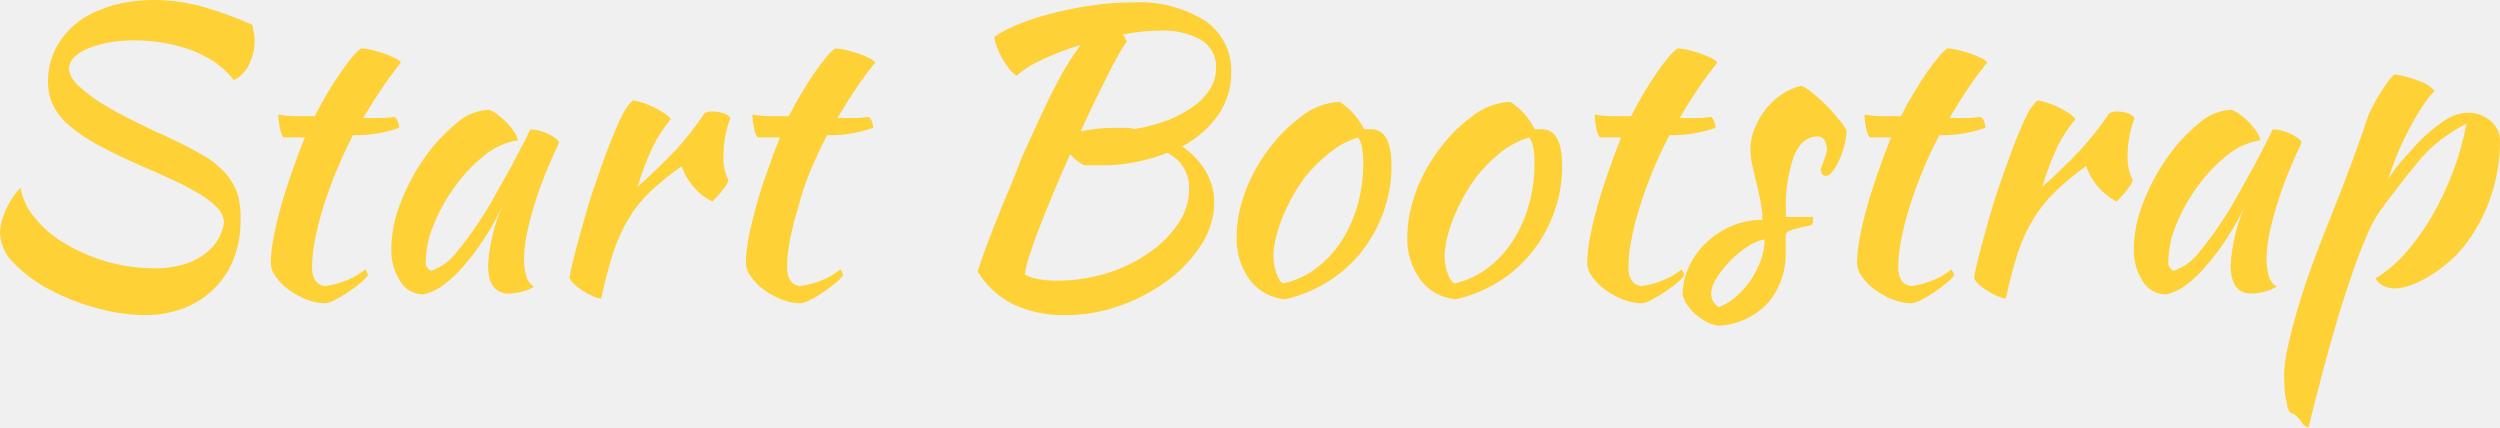
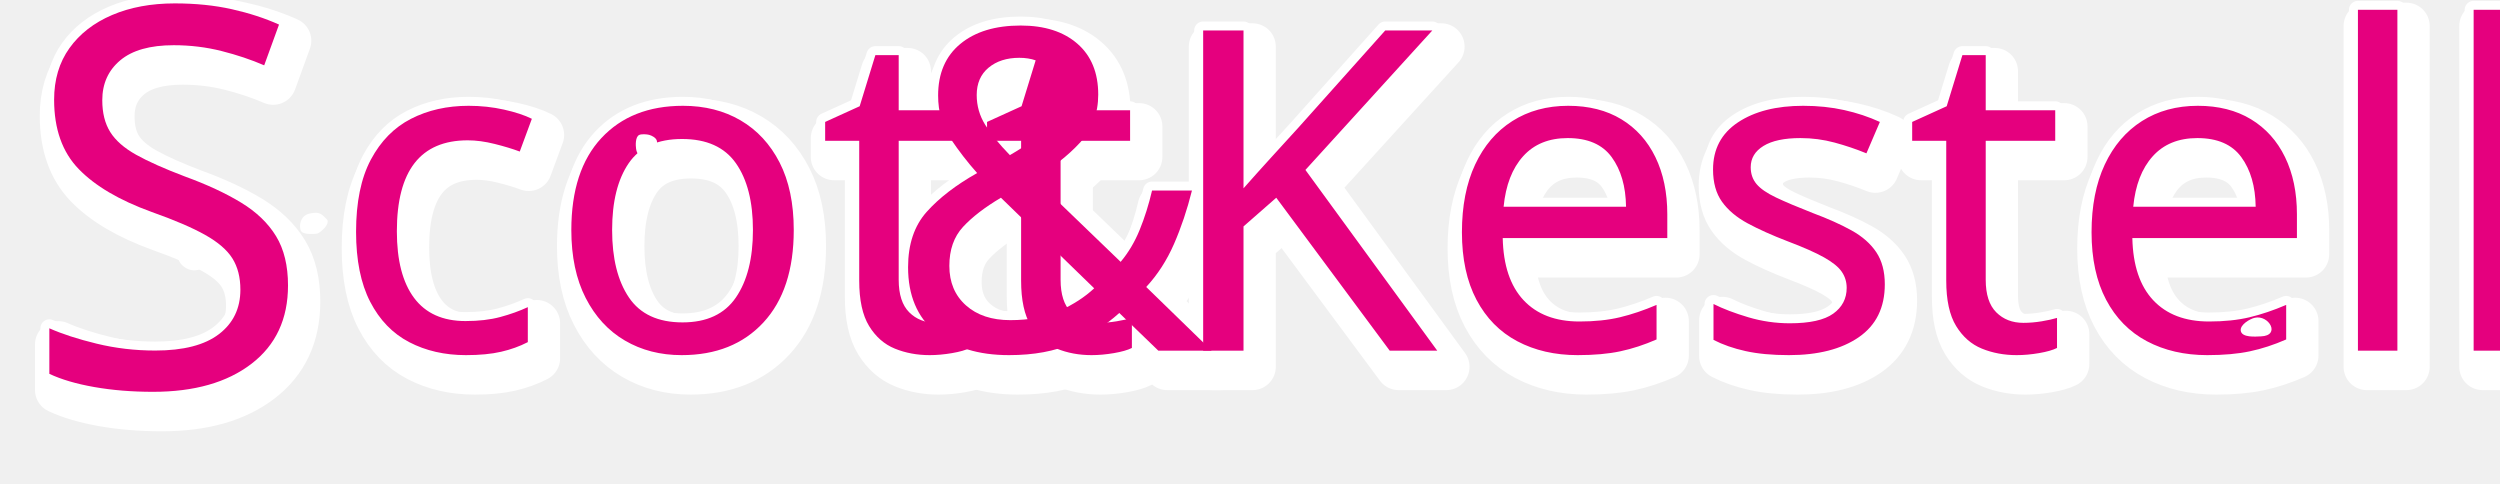
- <svg xmlns="http://www.w3.org/2000/svg" viewBox="0 0 228.66 39.08">
-   <style>.cls-1{fill:#fed136;}</style>
-   <path class="cls-1" d="M23.08,15.17c.07.4.13.68.16.83a2.66,2.66,0,0,1,.05.62,4.76,4.76,0,0,1-.51,2.18,3,3,0,0,1-1.4,1.43,7.12,7.12,0,0,0-1.73-1.64,10.8,10.8,0,0,0-2.25-1.14,14.23,14.23,0,0,0-2.53-.65,16,16,0,0,0-2.55-.21,13,13,0,0,0-2.32.19,9.91,9.91,0,0,0-1.91.53,3.79,3.79,0,0,0-1.31.83,1.61,1.61,0,0,0-.48,1.14,2.73,2.73,0,0,0,1,1.57,12.76,12.76,0,0,0,2.09,1.56c.82.51,1.74,1,2.74,1.5s2,1,3,1.42c1.2.57,2.24,1.09,3.11,1.58a9.31,9.31,0,0,1,2.16,1.59,5.83,5.83,0,0,1,1.28,2A7.5,7.5,0,0,1,22,33.12a9.43,9.43,0,0,1-.6,3.38,7.84,7.84,0,0,1-1.75,2.74,8.21,8.21,0,0,1-2.78,1.83,9.85,9.85,0,0,1-3.65.65A17,17,0,0,1,9,41.12a20,20,0,0,1-4.3-1.65,12.61,12.61,0,0,1-3.33-2.4A4.09,4.09,0,0,1,0,34.18a5.48,5.48,0,0,1,.41-1.8,7.5,7.5,0,0,1,1.47-2.31A5.49,5.49,0,0,0,3,32.59a10.14,10.14,0,0,0,3.13,2.69,15.79,15.79,0,0,0,4,1.65,16.23,16.23,0,0,0,3.87.51,8.83,8.83,0,0,0,3.23-.5,5.89,5.89,0,0,0,1.94-1.18,3.94,3.94,0,0,0,1-1.4,4,4,0,0,0,.32-1.13,2.14,2.14,0,0,0-.65-1.37,7.65,7.65,0,0,0-1.67-1.27c-.69-.41-1.5-.83-2.42-1.26s-1.88-.85-2.87-1.27c-1.48-.66-2.77-1.28-3.84-1.86a14.83,14.83,0,0,1-2.65-1.77,5.88,5.88,0,0,1-1.53-1.9,5.1,5.1,0,0,1-.47-2.26,6.57,6.57,0,0,1,1.2-3.75A7.41,7.41,0,0,1,9.1,13.83a10,10,0,0,1,2.42-.71,15.83,15.83,0,0,1,2.53-.22,16.76,16.76,0,0,1,4.57.64A34.29,34.29,0,0,1,23.08,15.17Z" transform="translate(0 -12.9)" />
-   <path class="cls-1" d="M25.92,25.47a2.16,2.16,0,0,1-.32-.9,5.75,5.75,0,0,1-.15-1.19,11.13,11.13,0,0,0,1.77.15h1.56c.36-.7.74-1.4,1.15-2.09s.82-1.32,1.21-1.89a17.57,17.57,0,0,1,1.09-1.45,4.35,4.35,0,0,1,.8-.77,4.29,4.29,0,0,1,.9.12c.37.09.74.19,1.12.32s.72.27,1,.41a1.89,1.89,0,0,1,.63.42c-.71.9-1.31,1.72-1.82,2.48s-1.06,1.64-1.65,2.62h1.44a10.58,10.58,0,0,0,1.47-.1,1.28,1.28,0,0,1,.28.44,1.5,1.5,0,0,1,.11.55,11.71,11.71,0,0,1-4.22.67c-.59,1.14-1.11,2.27-1.57,3.39s-.85,2.21-1.17,3.25a26.36,26.36,0,0,0-.74,2.94,13.17,13.17,0,0,0-.27,2.49q0,1.56,1.17,1.74a8.46,8.46,0,0,0,2-.53,6.68,6.68,0,0,0,1.7-1,1.42,1.42,0,0,1,.24.54,3.7,3.7,0,0,1-.72.73,12.51,12.51,0,0,1-1.12.83,10.47,10.47,0,0,1-1.17.69,3,3,0,0,1-.85.31,4.85,4.85,0,0,1-1.77-.35,7.38,7.38,0,0,1-1.61-.89,4.93,4.93,0,0,1-1.18-1.19,2.19,2.19,0,0,1-.46-1.29,11.94,11.94,0,0,1,.23-2.14c.15-.87.37-1.8.65-2.82s.62-2.08,1-3.19.79-2.21,1.24-3.3Z" transform="translate(0 -12.9)" />
-   <path class="cls-1" d="M48.5,24.73a3.45,3.45,0,0,1,.83.12,4.92,4.92,0,0,1,.87.32,3.48,3.48,0,0,1,.65.41q.27.21.27.39c-.47,1-.91,2-1.31,3s-.74,2-1,2.89a24.37,24.37,0,0,0-.65,2.58,11.63,11.63,0,0,0-.23,2.09,5.4,5.4,0,0,0,.21,1.64,1.58,1.58,0,0,0,.71.94,3.64,3.64,0,0,1-1.1.46,4.72,4.72,0,0,1-1.2.18c-1.28,0-1.91-.87-1.91-2.62A16.45,16.45,0,0,1,46,31.6a21.14,21.14,0,0,1-1.63,3,22.3,22.3,0,0,1-1.87,2.52A11.21,11.21,0,0,1,40.52,39a4.79,4.79,0,0,1-1.79.83,2.46,2.46,0,0,1-2.12-1.2,5.2,5.2,0,0,1-.82-3,11.6,11.6,0,0,1,.85-4.19,18.86,18.86,0,0,1,2.18-4.09,15.66,15.66,0,0,1,2.88-3.14,4.81,4.81,0,0,1,3-1.27,2.89,2.89,0,0,1,.8.43,6.43,6.43,0,0,1,.85.74,5.91,5.91,0,0,1,.69.86,2,2,0,0,1,.32.76A6.31,6.31,0,0,0,44.45,27a14.3,14.3,0,0,0-2.73,2.81,16.49,16.49,0,0,0-2,3.51,9.17,9.17,0,0,0-.78,3.5.8.8,0,0,0,.5.85,5,5,0,0,0,2.37-1.76,33.44,33.44,0,0,0,3.26-4.76l.79-1.41c.3-.52.6-1.07.91-1.63l.9-1.72C48,25.83,48.24,25.27,48.5,24.73Z" transform="translate(0 -12.9)" />
-   <path class="cls-1" d="M52.08,38.32c.11-.68.32-1.58.62-2.7s.64-2.32,1-3.58.83-2.53,1.27-3.81.89-2.42,1.31-3.43a17,17,0,0,1,.82-1.72,4.49,4.49,0,0,1,.78-1,5.82,5.82,0,0,1,1,.25,7.17,7.17,0,0,1,1,.42,10.06,10.06,0,0,1,.89.51,3,3,0,0,1,.6.52,12.47,12.47,0,0,0-1.68,2.58A26.67,26.67,0,0,0,58.31,30q1.9-1.7,3.38-3.26a26,26,0,0,0,2.74-3.47,1.24,1.24,0,0,1,.74-.17,2.8,2.8,0,0,1,1,.16,1.13,1.13,0,0,1,.64.44,9.39,9.39,0,0,0-.64,3.36,4.67,4.67,0,0,0,.46,2.34,2.52,2.52,0,0,1-.48.81,9.48,9.48,0,0,1-1,1.13A5.64,5.64,0,0,1,63.44,30a5.85,5.85,0,0,1-1.1-1.89,25,25,0,0,0-2.83,2.28,11.89,11.89,0,0,0-2,2.48A15.33,15.33,0,0,0,56.09,36c-.38,1.18-.76,2.59-1.11,4.22a3.32,3.32,0,0,1-.76-.23,6.46,6.46,0,0,1-.89-.48,6.29,6.29,0,0,1-.79-.6A1.65,1.65,0,0,1,52.08,38.32Z" transform="translate(0 -12.9)" />
-   <path class="cls-1" d="M69.28,25.47a2.31,2.31,0,0,1-.32-.9,6.42,6.42,0,0,1-.14-1.19,11.13,11.13,0,0,0,1.77.15h1.56c.35-.7.74-1.4,1.15-2.09s.81-1.32,1.2-1.89a17.48,17.48,0,0,1,1.1-1.45,4.05,4.05,0,0,1,.8-.77,4.46,4.46,0,0,1,.9.12c.37.09.74.19,1.12.32s.72.27,1,.41a1.85,1.85,0,0,1,.64.42c-.71.9-1.32,1.72-1.82,2.48s-1.06,1.64-1.65,2.62H78a10.37,10.37,0,0,0,1.47-.1,1.17,1.17,0,0,1,.29.44,1.49,1.49,0,0,1,.1.55,11.62,11.62,0,0,1-4.21.67c-.59,1.14-1.12,2.27-1.58,3.39S73.26,30.86,73,31.9a28.93,28.93,0,0,0-.75,2.94,14,14,0,0,0-.26,2.49q0,1.56,1.17,1.74a8.38,8.38,0,0,0,2-.53,6.35,6.35,0,0,0,1.7-1,1.47,1.47,0,0,1,.25.54,3.53,3.53,0,0,1-.73.73,12.33,12.33,0,0,1-1.11.83,10.47,10.47,0,0,1-1.17.69,3.1,3.1,0,0,1-.85.31,4.85,4.85,0,0,1-1.77-.35,7.16,7.16,0,0,1-1.61-.89,4.93,4.93,0,0,1-1.18-1.19,2.2,2.2,0,0,1-.47-1.29,13,13,0,0,1,.23-2.14c.16-.87.38-1.8.66-2.82s.61-2.08,1-3.19.79-2.21,1.24-3.3Z" transform="translate(0 -12.9)" />
-   <path class="cls-1" d="M112.61,19.52a6.68,6.68,0,0,1-1.2,3.92,9.49,9.49,0,0,1-3.29,2.85,7.24,7.24,0,0,1,2.14,2.24,5.61,5.61,0,0,1,.8,2.93,7.17,7.17,0,0,1-1.15,3.77,12.21,12.21,0,0,1-3.07,3.29,16.72,16.72,0,0,1-4.35,2.32,14.54,14.54,0,0,1-5,.88,10.74,10.74,0,0,1-4.84-1,7.78,7.78,0,0,1-3.23-3q.34-1.06.93-2.64c.39-1,.82-2.16,1.3-3.32s1-2.33,1.43-3.49.94-2.2,1.36-3.12c.9-2,1.7-3.67,2.41-5a24.86,24.86,0,0,1,2-3.15,26.71,26.71,0,0,0-3.54,1.36,9.33,9.33,0,0,0-2.34,1.47,2.91,2.91,0,0,1-.65-.63,8.15,8.15,0,0,1-.64-.94,6.29,6.29,0,0,1-.5-1.05,3.94,3.94,0,0,1-.23-.95,12,12,0,0,1,2.39-1.22,23.75,23.75,0,0,1,3.21-1,33.74,33.74,0,0,1,3.55-.68,26.83,26.83,0,0,1,3.49-.24,11.36,11.36,0,0,1,6.66,1.7A5.44,5.44,0,0,1,112.61,19.52ZM99.13,28a4,4,0,0,1-1.24-1c-.55,1.2-1.06,2.38-1.54,3.54s-.92,2.23-1.3,3.22-.68,1.86-.92,2.59A8.69,8.69,0,0,0,93.74,38a3.87,3.87,0,0,0,1.19.42,8.25,8.25,0,0,0,1.72.15,15.56,15.56,0,0,0,4.6-.68A13.63,13.63,0,0,0,105.11,36a9.93,9.93,0,0,0,2.65-2.64,5.53,5.53,0,0,0,1-3.11,3.51,3.51,0,0,0-2-3.37,16.2,16.2,0,0,1-6.23,1.14h-.76A3.79,3.79,0,0,1,99.13,28ZM106,15.7a14.6,14.6,0,0,0-1.57.09c-.56.06-1.14.15-1.75.27a1.33,1.33,0,0,1,.23.3c0,.1.11.21.16.33a10.77,10.77,0,0,0-.78,1.24c-.31.55-.65,1.18-1,1.9s-.77,1.51-1.19,2.39-.83,1.77-1.25,2.69a10.89,10.89,0,0,1,1.47-.23,16.47,16.47,0,0,1,1.71-.09c.31,0,.61,0,.91,0s.58.06.86.11a15.06,15.06,0,0,0,3.07-.83,10.86,10.86,0,0,0,2.35-1.28A5.48,5.48,0,0,0,110.7,21a3.51,3.51,0,0,0,.53-1.87,2.87,2.87,0,0,0-1.34-2.57A7.22,7.22,0,0,0,106,15.7Z" transform="translate(0 -12.9)" />
-   <path class="cls-1" d="M117.53,40.27a4.51,4.51,0,0,1-3.22-1.77,6.31,6.31,0,0,1-1.2-4,11,11,0,0,1,.42-2.94,14.51,14.51,0,0,1,1.21-3,16.37,16.37,0,0,1,1.84-2.71,13.15,13.15,0,0,1,2.3-2.19,6.21,6.21,0,0,1,3.65-1.45,6.4,6.4,0,0,1,2.23,2.51l.32,0,.31,0c1.26,0,1.88,1.11,1.88,3.33a12.13,12.13,0,0,1-.73,4.23,12.61,12.61,0,0,1-2,3.63,12.09,12.09,0,0,1-3.08,2.75A12.45,12.45,0,0,1,117.53,40.27Zm1.81-11.15a15.33,15.33,0,0,0-1.13,1.77,16.13,16.13,0,0,0-.92,1.93,13,13,0,0,0-.6,1.87,6.79,6.79,0,0,0-.22,1.62,4.65,4.65,0,0,0,.29,1.62c.18.52.4.82.63.89a7.68,7.68,0,0,0,2.92-1.33,9.7,9.7,0,0,0,2.31-2.42,12.49,12.49,0,0,0,1.52-3.3,13.82,13.82,0,0,0,.55-3.93,7.84,7.84,0,0,0-.11-1.45,2.8,2.8,0,0,0-.35-.92A7.71,7.71,0,0,0,121.45,27,13.82,13.82,0,0,0,119.34,29.12Z" transform="translate(0 -12.9)" />
-   <path class="cls-1" d="M133.15,40.27a4.47,4.47,0,0,1-3.22-1.77,6.25,6.25,0,0,1-1.21-4,10.62,10.62,0,0,1,.43-2.94,13.93,13.93,0,0,1,1.2-3,16.37,16.37,0,0,1,1.84-2.71,13.51,13.51,0,0,1,2.3-2.19,6.23,6.23,0,0,1,3.65-1.45,6.33,6.33,0,0,1,2.23,2.51l.32,0,.32,0c1.25,0,1.87,1.11,1.87,3.33a12.36,12.36,0,0,1-.72,4.23,12.87,12.87,0,0,1-2,3.63,12.09,12.09,0,0,1-3.08,2.75A12.39,12.39,0,0,1,133.15,40.27ZM135,29.12a15.33,15.33,0,0,0-1.13,1.77,17.83,17.83,0,0,0-.92,1.93,13,13,0,0,0-.6,1.87,7.34,7.34,0,0,0-.22,1.62,4.65,4.65,0,0,0,.29,1.62c.19.52.4.82.64.89a7.82,7.82,0,0,0,2.92-1.33,9.84,9.84,0,0,0,2.3-2.42,12.18,12.18,0,0,0,1.52-3.3,13.48,13.48,0,0,0,.55-3.93,7.84,7.84,0,0,0-.11-1.45,2.8,2.8,0,0,0-.35-.92A7.71,7.71,0,0,0,137.06,27,14.28,14.28,0,0,0,135,29.12Z" transform="translate(0 -12.9)" />
-   <path class="cls-1" d="M146.32,25.47a2.16,2.16,0,0,1-.32-.9,5.66,5.66,0,0,1-.14-1.19,10.94,10.94,0,0,0,1.77.15h1.55c.36-.7.74-1.4,1.15-2.09s.82-1.32,1.21-1.89a15.52,15.52,0,0,1,1.1-1.45,4.07,4.07,0,0,1,.79-.77,4.46,4.46,0,0,1,.91.12c.36.09.73.19,1.11.32s.72.27,1,.41a1.79,1.79,0,0,1,.63.42c-.7.9-1.31,1.72-1.82,2.48s-1.06,1.64-1.64,2.62h1.43a10.58,10.58,0,0,0,1.47-.1,1.15,1.15,0,0,1,.28.44,1.5,1.5,0,0,1,.11.55,11.67,11.67,0,0,1-4.22.67c-.59,1.14-1.11,2.27-1.57,3.39s-.85,2.21-1.17,3.25a26.36,26.36,0,0,0-.74,2.94,13.17,13.17,0,0,0-.27,2.49q0,1.56,1.17,1.74a8.46,8.46,0,0,0,2-.53,6.51,6.51,0,0,0,1.7-1,1.66,1.66,0,0,1,.25.54,4.13,4.13,0,0,1-.73.73,11.22,11.22,0,0,1-1.12.83,11.36,11.36,0,0,1-1.16.69,3.1,3.1,0,0,1-.85.31,4.85,4.85,0,0,1-1.77-.35,7.16,7.16,0,0,1-1.61-.89,5,5,0,0,1-1.19-1.19,2.19,2.19,0,0,1-.46-1.29,13,13,0,0,1,.23-2.14c.15-.87.37-1.8.65-2.82s.62-2.08,1-3.19.79-2.21,1.23-3.3Z" transform="translate(0 -12.9)" />
-   <path class="cls-1" d="M168.9,24.89a6.59,6.59,0,0,1-.23,1.4,8.34,8.34,0,0,1-.47,1.31,4.63,4.63,0,0,1-.61,1,.84.84,0,0,1-.6.39c-.26,0-.41-.2-.46-.53a1.13,1.13,0,0,1,.09-.34c.06-.15.12-.32.19-.51s.14-.38.2-.57a1.65,1.65,0,0,0,.09-.49,1.51,1.51,0,0,0-.23-.84.73.73,0,0,0-.62-.33c-.95,0-1.67.59-2.16,1.76a13.82,13.82,0,0,0-.74,5.18,1.57,1.57,0,0,0,0,.42h2.48a.85.85,0,0,1,0,.28.59.59,0,0,1-.14.46l-1.29.3a5.39,5.39,0,0,0-.73.23.59.59,0,0,0-.3.23,1,1,0,0,0-.05.33c0,.19,0,.38,0,.57s0,.42,0,.7a6.88,6.88,0,0,1-1.61,4.76,6.61,6.61,0,0,1-4.48,2.09,2.94,2.94,0,0,1-1-.28,5.19,5.19,0,0,1-1-.64,4.54,4.54,0,0,1-.83-.87,3.1,3.1,0,0,1-.5-1,6.11,6.11,0,0,1,.57-2.59,7.21,7.21,0,0,1,1.54-2.17,7.86,7.86,0,0,1,2.3-1.54,7.11,7.11,0,0,1,2.89-.59,8.42,8.42,0,0,0-.18-1.74c-.12-.57-.24-1.12-.37-1.65s-.26-1.06-.37-1.57a6.56,6.56,0,0,1-.18-1.51,4.93,4.93,0,0,1,.39-1.9,7,7,0,0,1,1-1.74,6.42,6.42,0,0,1,1.48-1.37,5.33,5.33,0,0,1,1.77-.78,3.23,3.23,0,0,1,1,.62,14.82,14.82,0,0,1,1.29,1.15,12.13,12.13,0,0,1,1.13,1.29A3.24,3.24,0,0,1,168.9,24.89ZM157.22,41a5.82,5.82,0,0,0,1.61-1,8,8,0,0,0,2.23-3.33,5.54,5.54,0,0,0,.34-1.88,4,4,0,0,0-1.56.66A9.54,9.54,0,0,0,157,38.34a2.86,2.86,0,0,0-.5,1.42A1.5,1.5,0,0,0,157.22,41Z" transform="translate(0 -12.9)" />
-   <path class="cls-1" d="M171,25.47a2.16,2.16,0,0,1-.32-.9,5.66,5.66,0,0,1-.14-1.19,10.94,10.94,0,0,0,1.77.15h1.56c.35-.7.73-1.4,1.15-2.09s.81-1.32,1.2-1.89a15.52,15.52,0,0,1,1.1-1.45,4.07,4.07,0,0,1,.79-.77,4.46,4.46,0,0,1,.91.12c.36.09.73.19,1.11.32s.72.27,1,.41a1.79,1.79,0,0,1,.63.42c-.7.9-1.31,1.72-1.82,2.48s-1.05,1.64-1.64,2.62h1.43a10.58,10.58,0,0,0,1.47-.1,1.15,1.15,0,0,1,.28.44,1.5,1.5,0,0,1,.11.55,11.66,11.66,0,0,1-4.21.67c-.6,1.14-1.12,2.27-1.58,3.39s-.85,2.21-1.17,3.25a26.36,26.36,0,0,0-.74,2.94,13.17,13.17,0,0,0-.27,2.49q0,1.56,1.17,1.74a8.46,8.46,0,0,0,2-.53,6.51,6.51,0,0,0,1.7-1,1.66,1.66,0,0,1,.25.54,4.13,4.13,0,0,1-.73.73,11.22,11.22,0,0,1-1.12.83,11.36,11.36,0,0,1-1.16.69,3.1,3.1,0,0,1-.85.31,4.85,4.85,0,0,1-1.77-.35,7.16,7.16,0,0,1-1.61-.89,5,5,0,0,1-1.19-1.19,2.19,2.19,0,0,1-.46-1.29,13,13,0,0,1,.23-2.14c.15-.87.37-1.8.65-2.82s.62-2.08,1-3.19.79-2.21,1.23-3.3Z" transform="translate(0 -12.9)" />
-   <path class="cls-1" d="M180.55,38.32c.12-.68.32-1.58.62-2.7s.64-2.32,1-3.58.83-2.53,1.28-3.81.88-2.42,1.31-3.43a17.28,17.28,0,0,1,.81-1.72,5.13,5.13,0,0,1,.78-1,6.15,6.15,0,0,1,1,.25,7.54,7.54,0,0,1,1,.42,8.8,8.8,0,0,1,.89.51,3,3,0,0,1,.6.52,12.47,12.47,0,0,0-1.68,2.58A29.42,29.42,0,0,0,186.78,30c1.28-1.13,2.4-2.22,3.38-3.26a26.08,26.08,0,0,0,2.75-3.47,1.22,1.22,0,0,1,.74-.17,2.75,2.75,0,0,1,.95.16,1.13,1.13,0,0,1,.64.44,9.61,9.61,0,0,0-.64,3.36,4.66,4.66,0,0,0,.47,2.34,3,3,0,0,1-.48.81,9.57,9.57,0,0,1-1,1.13,5.88,5.88,0,0,1-2.79-3.25A25.16,25.16,0,0,0,188,30.41a12.57,12.57,0,0,0-2,2.48A15.32,15.32,0,0,0,184.57,36c-.39,1.18-.76,2.59-1.12,4.22a3.47,3.47,0,0,1-.76-.23A7,7,0,0,1,181,38.93,1.65,1.65,0,0,1,180.55,38.32Z" transform="translate(0 -12.9)" />
-   <path class="cls-1" d="M207.88,24.73a3.45,3.45,0,0,1,.83.12,4.92,4.92,0,0,1,.87.32,3.48,3.48,0,0,1,.65.41q.27.21.27.39c-.47,1-.91,2-1.31,3s-.74,2-1,2.89a24.37,24.37,0,0,0-.65,2.58,10.79,10.79,0,0,0-.23,2.09,5.4,5.4,0,0,0,.21,1.64,1.58,1.58,0,0,0,.71.94,3.64,3.64,0,0,1-1.1.46,4.72,4.72,0,0,1-1.2.18c-1.28,0-1.91-.87-1.91-2.62a16.7,16.7,0,0,1,1.34-5.52,21.14,21.14,0,0,1-1.63,3,22.3,22.3,0,0,1-1.87,2.52A11.21,11.21,0,0,1,199.9,39a4.79,4.79,0,0,1-1.79.83,2.46,2.46,0,0,1-2.12-1.2,5.2,5.2,0,0,1-.82-3,11.6,11.6,0,0,1,.85-4.19,18.86,18.86,0,0,1,2.18-4.09,15.37,15.37,0,0,1,2.88-3.14,4.81,4.81,0,0,1,3-1.27,2.89,2.89,0,0,1,.8.43,6.43,6.43,0,0,1,.85.74,5.91,5.91,0,0,1,.69.86,2,2,0,0,1,.32.76A6.31,6.31,0,0,0,203.83,27a14.3,14.3,0,0,0-2.73,2.81,16.49,16.49,0,0,0-2,3.51,9.17,9.17,0,0,0-.78,3.5.8.8,0,0,0,.5.85,5,5,0,0,0,2.37-1.76,33.44,33.44,0,0,0,3.26-4.76l.79-1.41c.3-.52.6-1.07.91-1.63l.9-1.72C207.34,25.83,207.62,25.27,207.88,24.73Z" transform="translate(0 -12.9)" />
-   <path class="cls-1" d="M209.72,50.75c-.33-.09-.52-.45-.57-1.06a5.94,5.94,0,0,1-.19-1.1c0-.42-.05-.91-.05-1.45a11.83,11.83,0,0,1,.24-2c.17-.86.4-1.83.7-2.92s.65-2.26,1.08-3.52.89-2.54,1.41-3.84c.64-1.63,1.19-3,1.67-4.23s.86-2.23,1.18-3.1.58-1.59.78-2.16.36-1,.48-1.45a8.64,8.64,0,0,1,.42-1,13.36,13.36,0,0,1,.66-1.22c.24-.41.5-.8.76-1.17a4.92,4.92,0,0,1,.71-.83,9.44,9.44,0,0,1,2.33.64,3,3,0,0,1,1.35.88,7.92,7.92,0,0,0-1.13,1.44,23.25,23.25,0,0,0-1.24,2.12,25.29,25.29,0,0,0-1.1,2.36,17.08,17.08,0,0,0-.74,2.12,10.32,10.32,0,0,1,.92-1.31c.37-.47,1-1.12,1.73-1.95a14.22,14.22,0,0,1,2.46-2.07,4,4,0,0,1,2-.72,3.23,3.23,0,0,1,2.21.74,2.39,2.39,0,0,1,.87,1.91,15.52,15.52,0,0,1-.85,5.05,15,15,0,0,1-2.44,4.51A10.39,10.39,0,0,1,224,36.84a12.57,12.57,0,0,1-1.7,1.25,9.34,9.34,0,0,1-1.73.87,4.5,4.5,0,0,1-1.52.32,2.24,2.24,0,0,1-1.12-.27,1.36,1.36,0,0,1-.65-.65,11.69,11.69,0,0,0,2.69-2.27,20.19,20.19,0,0,0,2.42-3.34,26.61,26.61,0,0,0,1.95-4.09,27.19,27.19,0,0,0,1.26-4.46,16,16,0,0,0-2.43,1.54A12.33,12.33,0,0,0,221,27.92c-.85,1-1.52,1.87-2,2.51s-.9,1.18-1.22,1.63a10.31,10.31,0,0,0-.78,1.25c-.2.39-.42.87-.65,1.44-.33.75-.72,1.75-1.15,3s-.89,2.62-1.35,4.16-.92,3.17-1.38,4.9-.9,3.47-1.33,5.19a1,1,0,0,1-.67-.57c-.19-.21-.33-.36-.41-.46A.81.81,0,0,0,209.72,50.75Z" transform="translate(0 -12.9)" />
+ <svg xmlns="http://www.w3.org/2000/svg" id="Layer_2" viewBox="0 0 1876 363">
+   <defs>
+     <style>.cls-1,.cls-2{fill:#fff;}.cls-1,.cls-3,.cls-4,.cls-5{font-family:Kandani-Regular, Kandani;}.cls-6,.cls-7,.cls-8{font-size:336.52px;}.cls-3{stroke-width:35px;}.cls-3,.cls-5{fill:none;stroke:#fff;stroke-linejoin:round;}.cls-7{letter-spacing:0em;}.cls-9{font-size:397.09px;}.cls-8{letter-spacing:-.1em;}.cls-4{fill:#e5007e;}.cls-5{stroke-width:13.46px;}</style>
+   </defs>
+   <g>
+     <text class="cls-1" transform="translate(16.78 290.05)">
+       <tspan class="cls-9" x="0" y="0">S</tspan>
+       <tspan class="cls-6" x="231.9" y="-26.92">cott</tspan>
+       <tspan class="cls-8" x="592.97" y="-26.92" xml:space="preserve"> &amp; </tspan>
+       <tspan class="cls-7" x="853.43" y="-26.92">Kestelle</tspan>
+     </text>
+     <text class="cls-3" transform="translate(23.51 302.17)">
+       <tspan class="cls-9" x="0" y="0">S</tspan>
+       <tspan class="cls-6" x="231.9" y="-26.92">cott</tspan>
+       <tspan class="cls-8" x="592.97" y="-26.92" xml:space="preserve"> &amp; </tspan>
+       <tspan class="cls-7" x="853.43" y="-26.92">Kestelle</tspan>
+     </text>
+     <text class="cls-5" transform="translate(16.78 290.05)">
+       <tspan class="cls-9" x="0" y="0">S</tspan>
+       <tspan class="cls-6" x="231.9" y="-26.92">cott</tspan>
+       <tspan class="cls-8" x="592.97" y="-26.92" xml:space="preserve"> &amp; </tspan>
+       <tspan class="cls-7" x="853.43" y="-26.92">Kestelle</tspan>
+     </text>
+     <text class="cls-4" transform="translate(16.78 290.05)">
+       <tspan class="cls-9" x="0" y="0">S</tspan>
+       <tspan class="cls-6" x="231.9" y="-26.92">cott</tspan>
+       <tspan class="cls-8" x="592.97" y="-26.92" xml:space="preserve"> &amp; </tspan>
+       <tspan class="cls-7" x="853.43" y="-26.92">Kestelle</tspan>
+     </text>
+   </g>
+   <path class="cls-2" d="M133.42,190.54c-.77,6.66,6.04,12.54,12.74,12.32,6.7-.22,12.54-5.17,15.62-11.12,1.13-2.18,1.96-4.81,.93-7.04-1.52-3.3-5.95-3.73-9.58-3.69-4.66,.05-9.82,.31-13.11,3.6-.79,.79-1.52,1.79-2.62,2.03-.68,.15-1.46,0-2.05,.37-1.52,.96-.73,4.5-2.51,4.26" />
+   <path class="cls-2" d="M236.27,159.71c-2.31,.2-4.71,.42-6.73,1.59-3.34,1.94-4.85,6.22-4.28,10.04,.13,.86,.36,1.74,.93,2.4,.54,.62,1.32,.97,2.11,1.22,2.41,.76,4.99,.67,7.51,.57,.87-.03,1.76-.07,2.59-.37,.94-.34,1.72-.99,2.48-1.63,1.99-1.68,4.03-3.53,4.82-6.02,.22-.71,.33-1.49,.04-2.17-.17-.4-.48-.73-.78-1.05-2.69-2.81-4.76-4.92-8.7-4.58Z" />
+   <path class="cls-2" d="M477.32,111.69c.16,1.09,.43,2.17,.94,3.15,1.4,2.66,4.49,4.08,7.49,4.3,.8,.06,1.62,.04,2.37-.26,1.21-.5,2-1.67,2.59-2.84,1.4-2.75,3.05-7.47,2.13-10.6-.62-2.09-3.72-3.75-5.84-4.28-1.82-.46-5.7-.7-7.37,.12-2.92,1.44-2.7,7.73-2.31,10.41Z" />
+   <path class="cls-2" d="M1696.64,252.42c15.12-.61,5.87-16.41-4.72-13.95-3.65,.85-10.97,5.12-10.48,9.57,.61,5.53,11.27,4.53,15.2,4.37Z" />
</svg>
